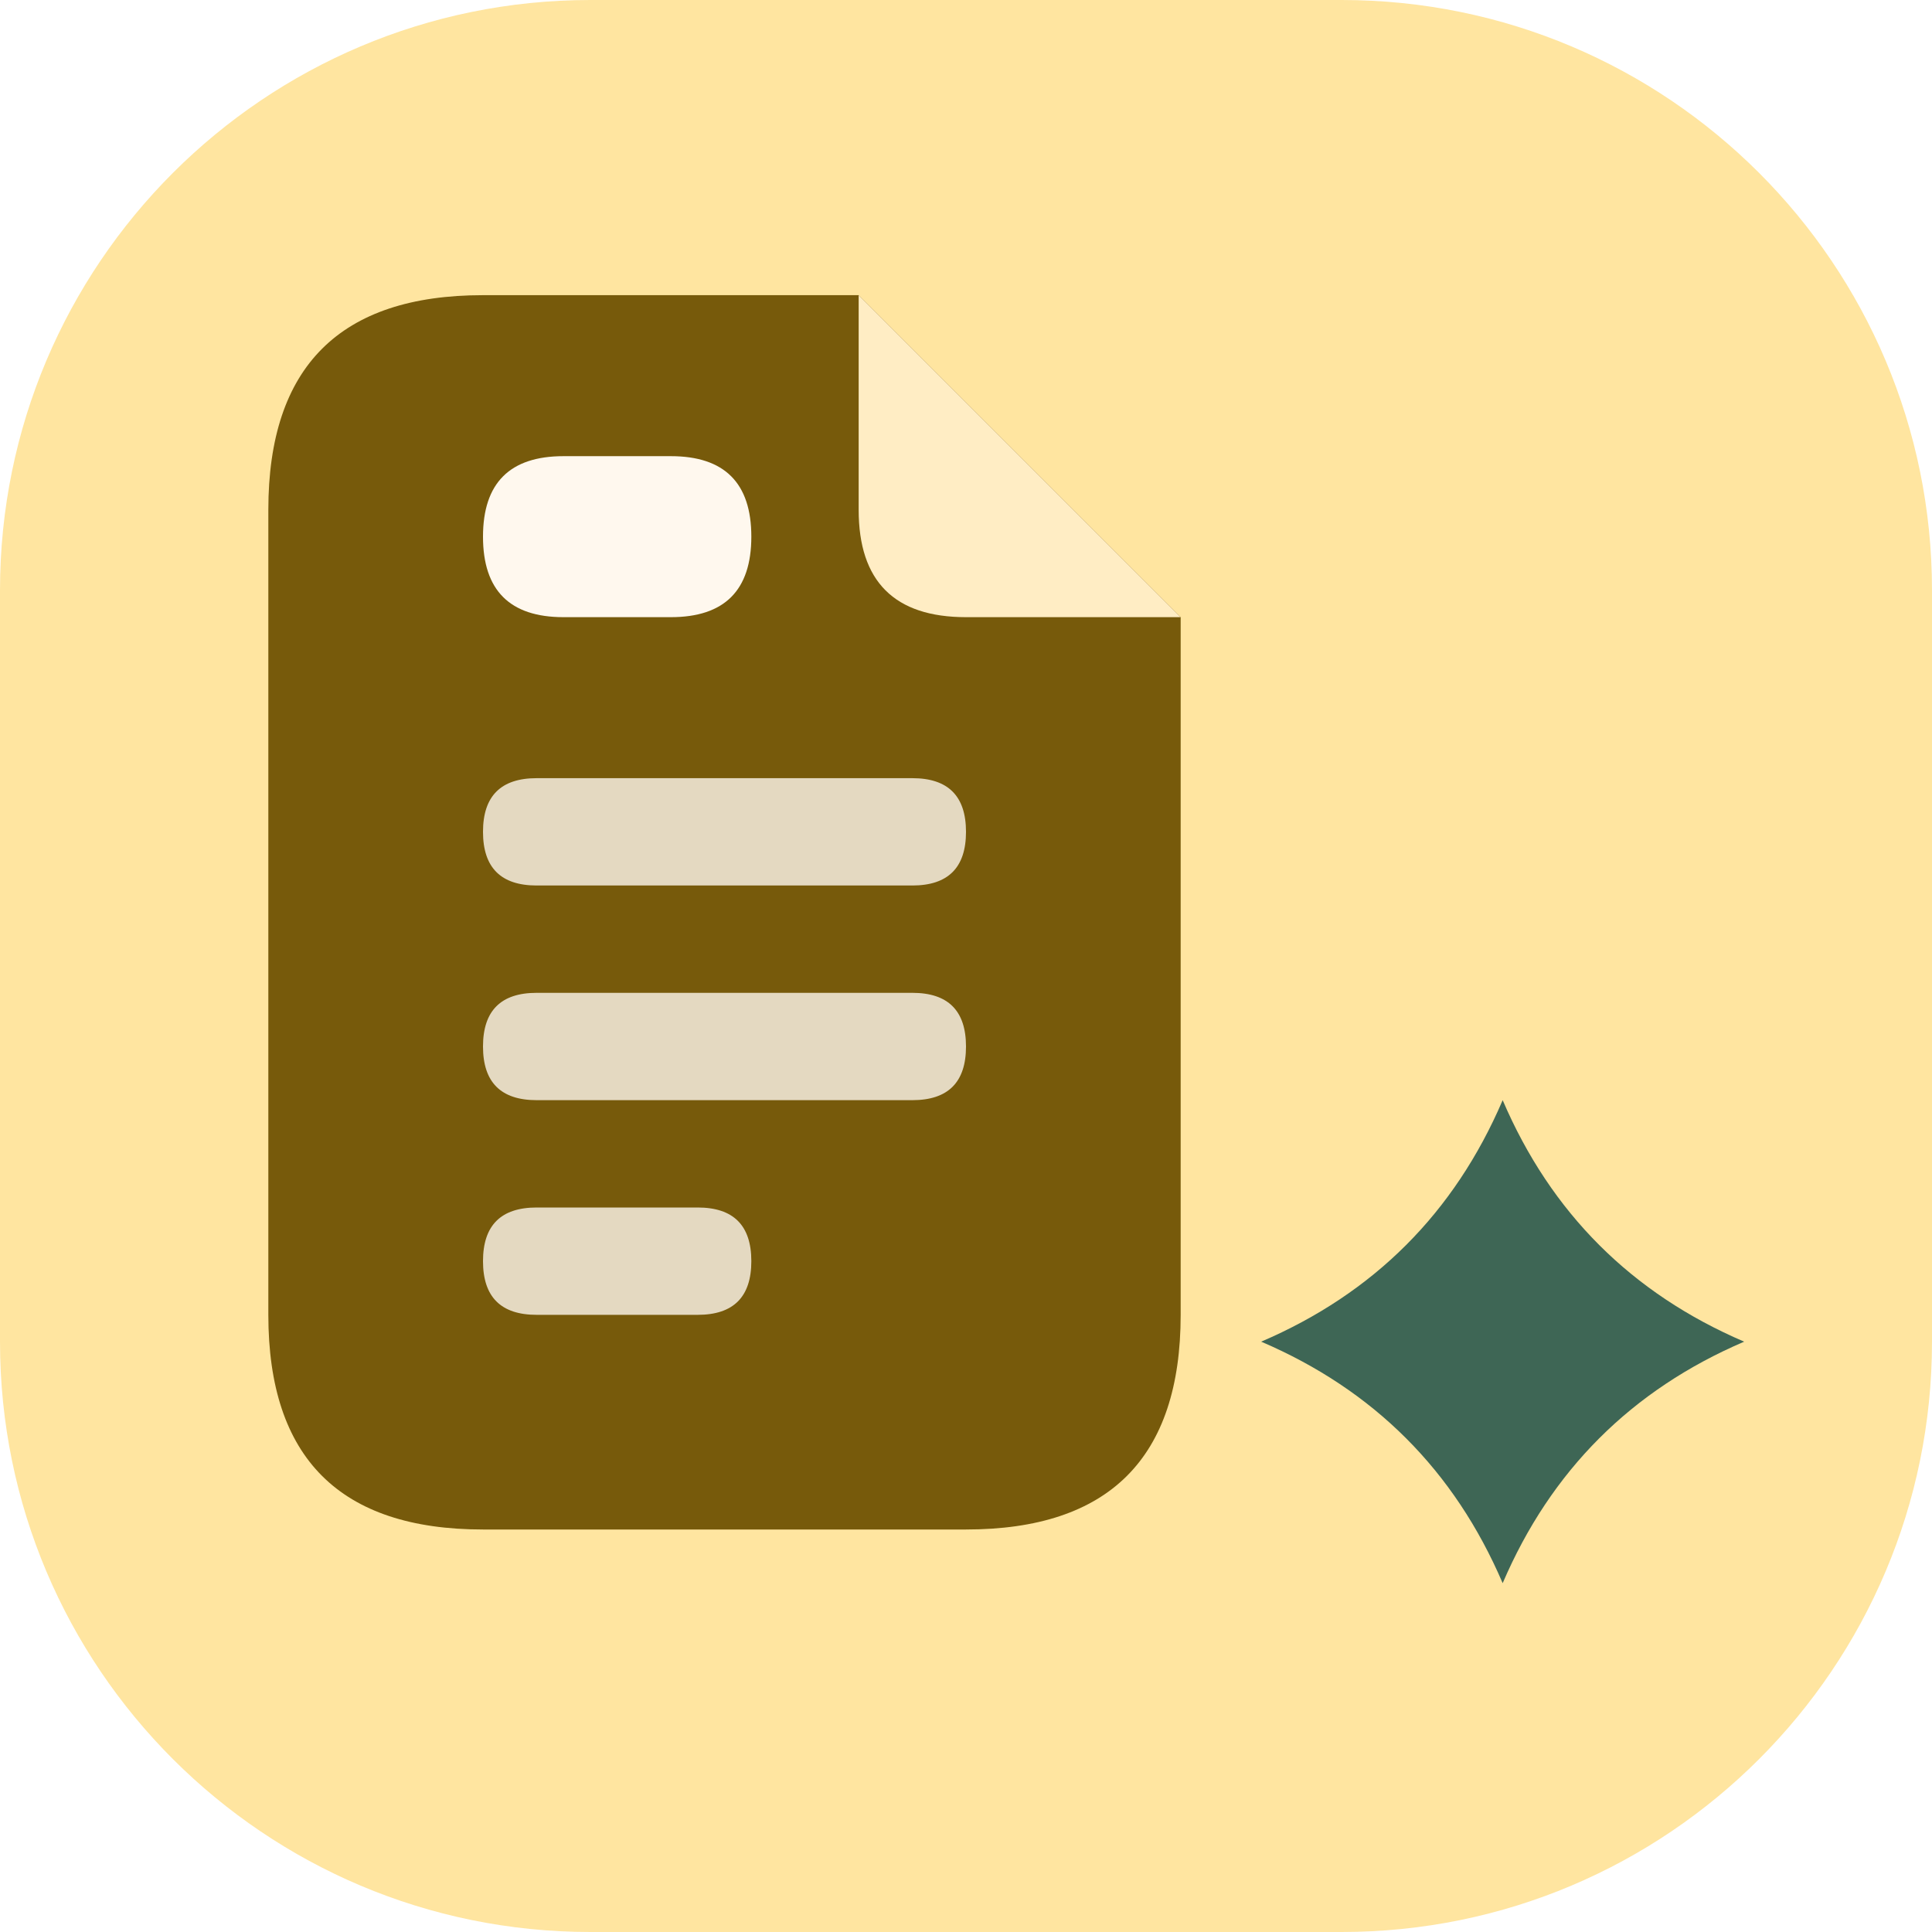
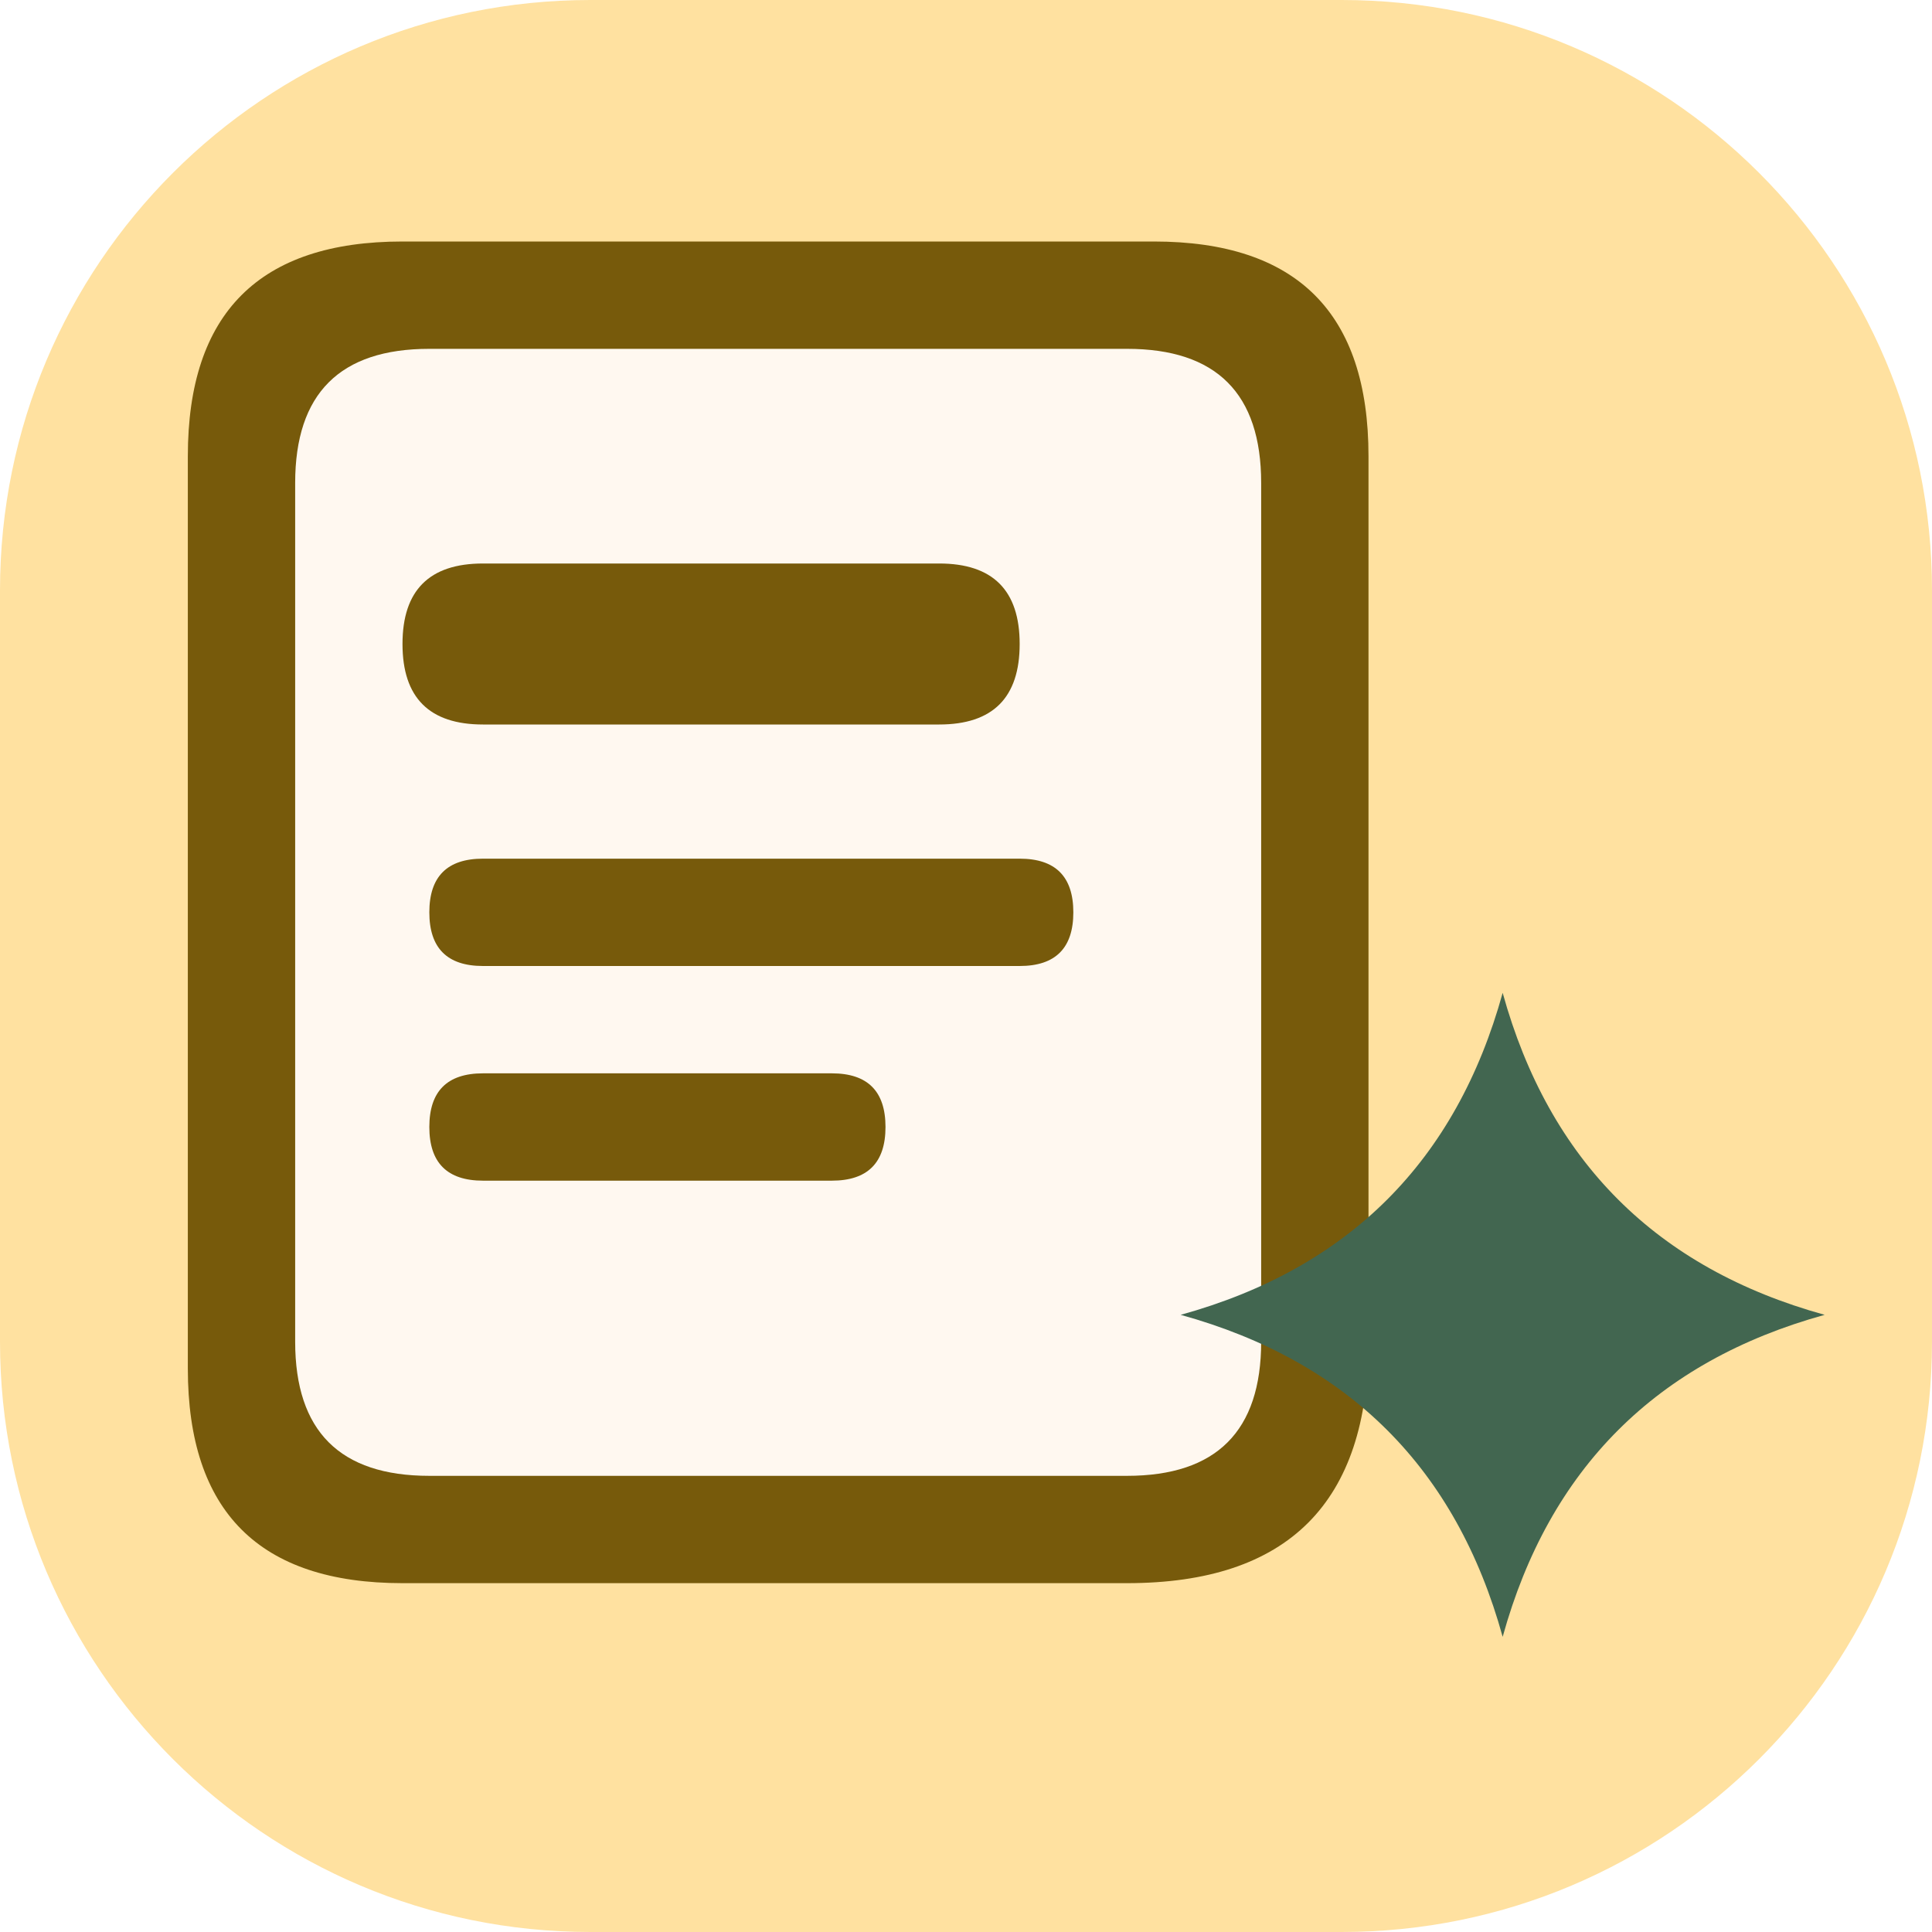
<svg xmlns="http://www.w3.org/2000/svg" width="512" height="512" viewBox="18 18 72 72" role="img" aria-labelledby="title desc">
  <defs>
    <clipPath id="mask">
      <rect x="18" y="18" width="72" height="72" rx="22" />
    </clipPath>
  </defs>
  <g clip-path="url(#mask)">
    <g id="background">
-       <path fill="#FFE5A0" d="M0 0H108V108H0Z" />
+       <path fill="#FFE1A0" d="M0 0H108V108H0Z" />
    </g>
    <g id="foreground">
-       <path fill="#775A0B" d="M36 29H50L62 41V67Q62 75 54 75H36Q28 75 28 67V37Q28 29 36 29Z" />
-       <path fill="#FFEDC4" d="M50 29L62 41H54Q50 41 50 37Z" />
-       <path fill="#FFF8EE" d="M39 35H43Q46 35 46 38Q46 41 43 41H39Q36 41 36 38Q36 35 39 35Z" />
-       <path fill="#FFF8EE" fill-opacity="0.8" d="M38 47H52Q54 47 54 49Q54 51 52 51H38Q36 51 36 49Q36 47 38 47Z M38 55H52Q54 55 54 57Q54 59 52 59H38Q36 59 36 57Q36 55 38 55Z M38 63H44Q46 63 46 65Q46 67 44 67H38Q36 67 36 65Q36 63 38 63Z" />
-       <path fill="#3E6655" d="M74 59Q76.7 65.3 83 68Q76.7 70.7 74 77Q71.3 70.7 65 68Q71.3 65.3 74 59Z" />
+       <path fill="#775A0B" d="M33 27H61Q69 27 69 35V68Q69 77 60 77H33Q25 77 25 69V35Q25 27 33 27Z" />
+       <path fill="#FFF8F0" d="M34 31H60Q65 31 65 36V68Q65 73 60 73H34Q29 73 29 68V36Q29 31 34 31Z" />
+       <path fill="#775A0B" d="M36 39H53Q56 39 56 42Q56 45 53 45H36Q33 45 33 42Q33 39 36 39Z M36 50H56Q58 50 58 52Q58 54 56 54H36Q34 54 34 52Q34 50 36 50Z M36 58H49Q51 58 51 60Q51 62 49 62H36Q34 62 34 60Q34 58 36 58Z" />
+       <path fill="#426650" d="M74 55Q76.6 64.4 86 67Q76.6 69.6 74 79Q71.4 69.6 62 67Q71.4 64.4 74 55Z" />
    </g>
  </g>
</svg>
